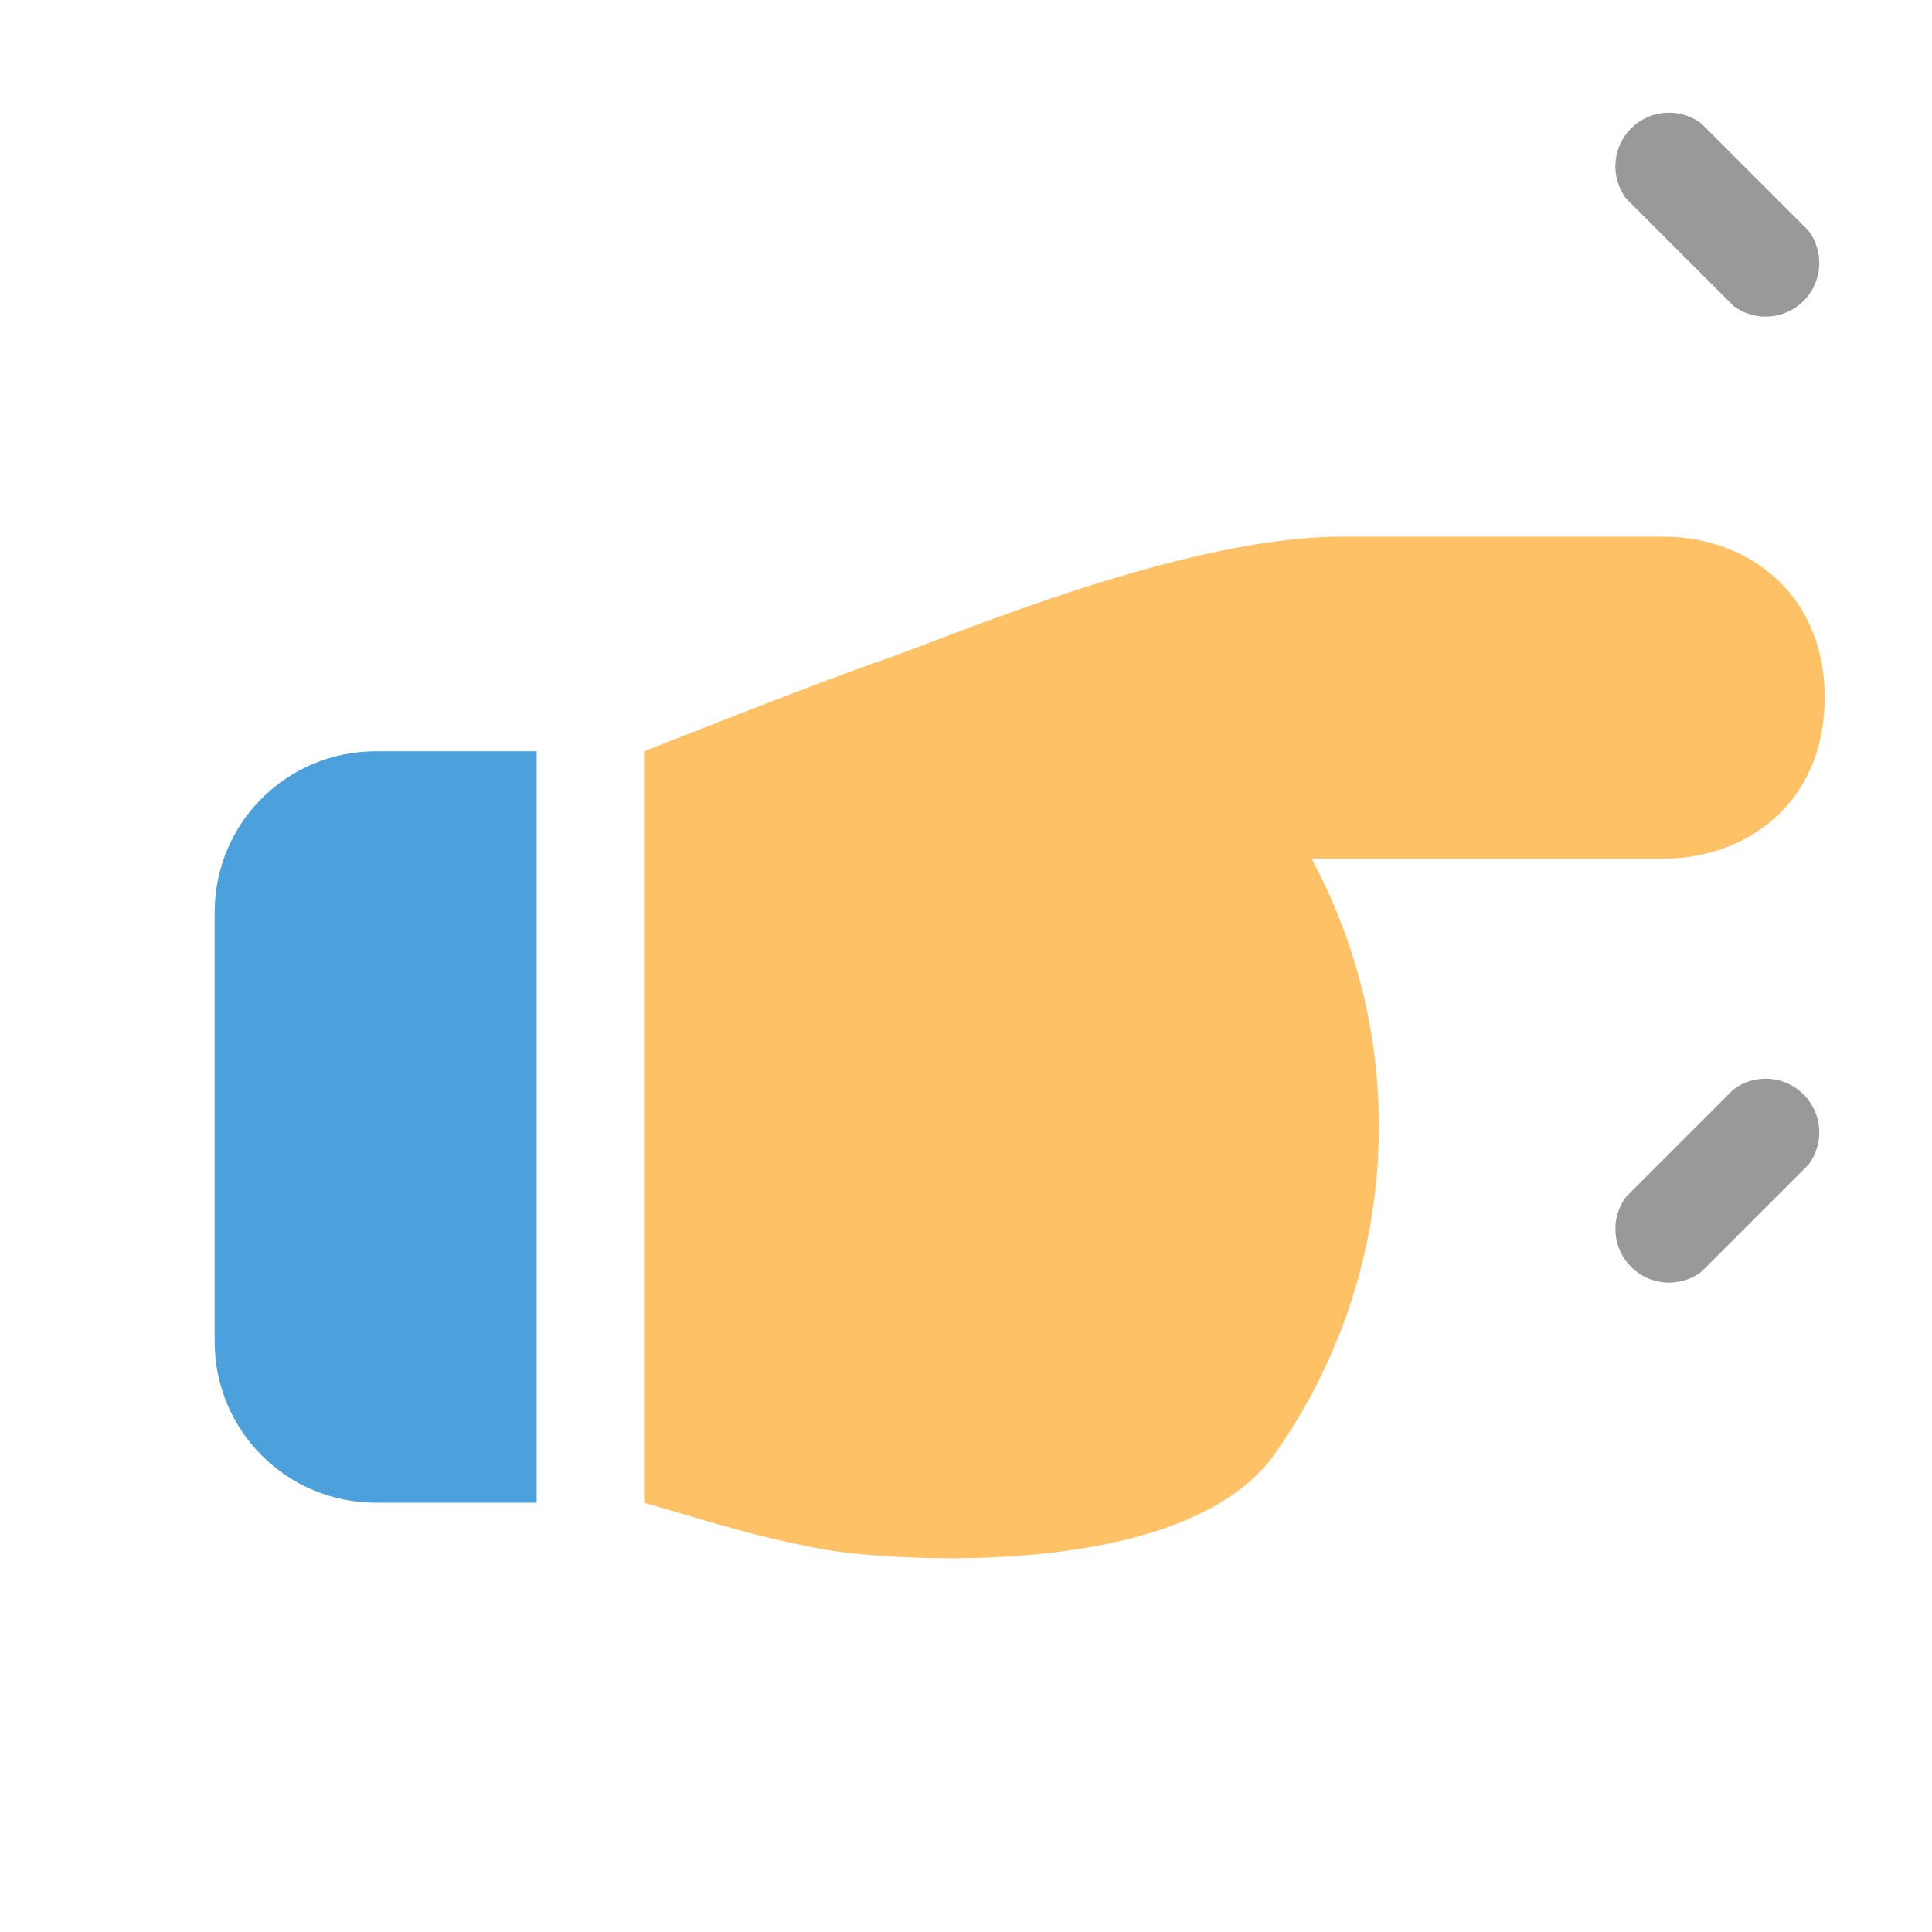
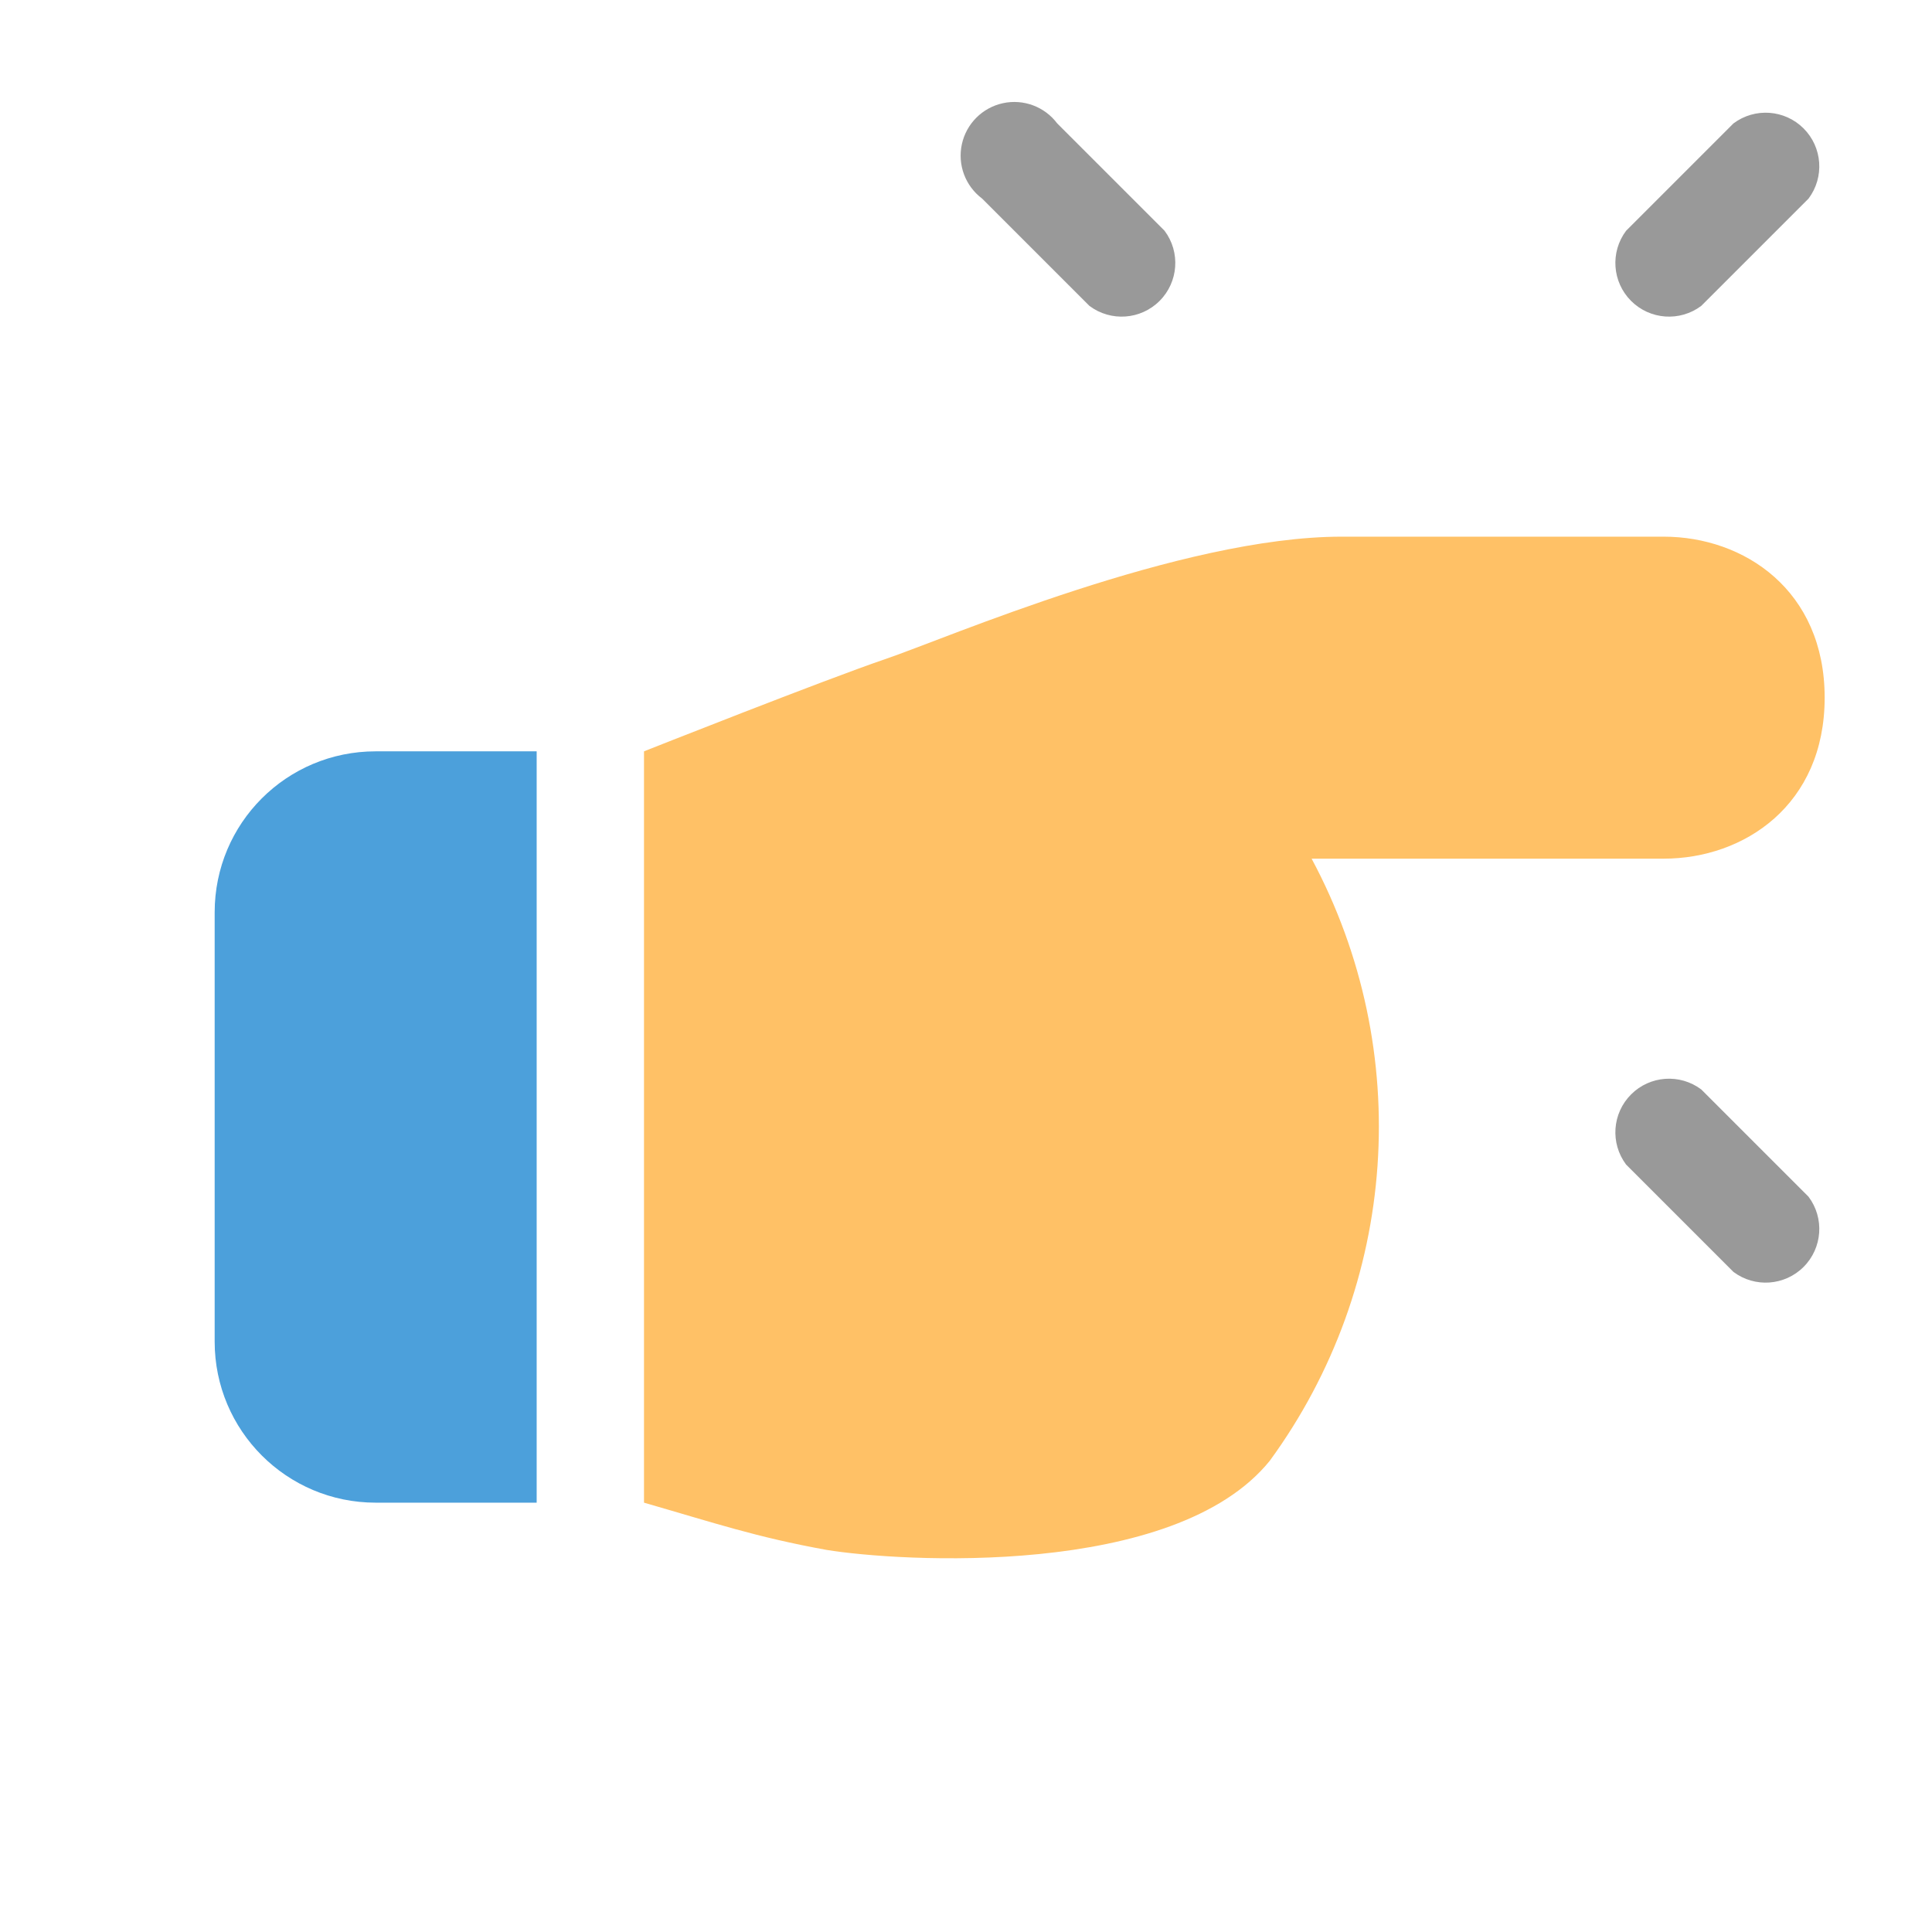
<svg aria-hidden="true" class="svg-icon iconHandPointRight" width="18" height="18" viewBox="0 0 18 18">
  <path d="M6 7s1.69-.67 2.25-.86C8.81 5.95 11 5 12.5 5h3c.75 0 1.5.5 1.5 1.5S16.25 8 15.5 8h-3.28a5.28 5.28 0 0 1-.39 5.61c-.89 1.1-3.46.94-4.13.83-.66-.12-1.04-.25-1.7-.44V7z" fill="#FFC166" />
-   <path d="M15.85 1.15a.5.5 0 0 0-.7.7l1 1a.5.5 0 0 0 .7-.7l-1-1zm1 9.7a.5.5 0 0 0-.7-.7l-1 1a.5.5 0 0 0 .7.7l1-1z" opacity=".4" />
+   <path d="M16.15 1.15a.5.5 0 0 1 .7.7l-1 1a.5.5 0 0 1-.7-.7l1-1zm-1 9.7a.5.5 0 0 1 .7-.7l1 1a.5.5 0 0 1-.7.7l-1-1zm-5.3-9.7a.5.5 0 1 0-.7.7l1 1a.5.5 0 0 0 .7-.7l-1-1z" opacity=".4" />
  <path opacity=".7" d="M2 8.5C2 7.67 2.67 7 3.5 7H5v7H3.5A1.5 1.5 0 0 1 2 12.5v-4z" fill="#07C" />
</svg>
